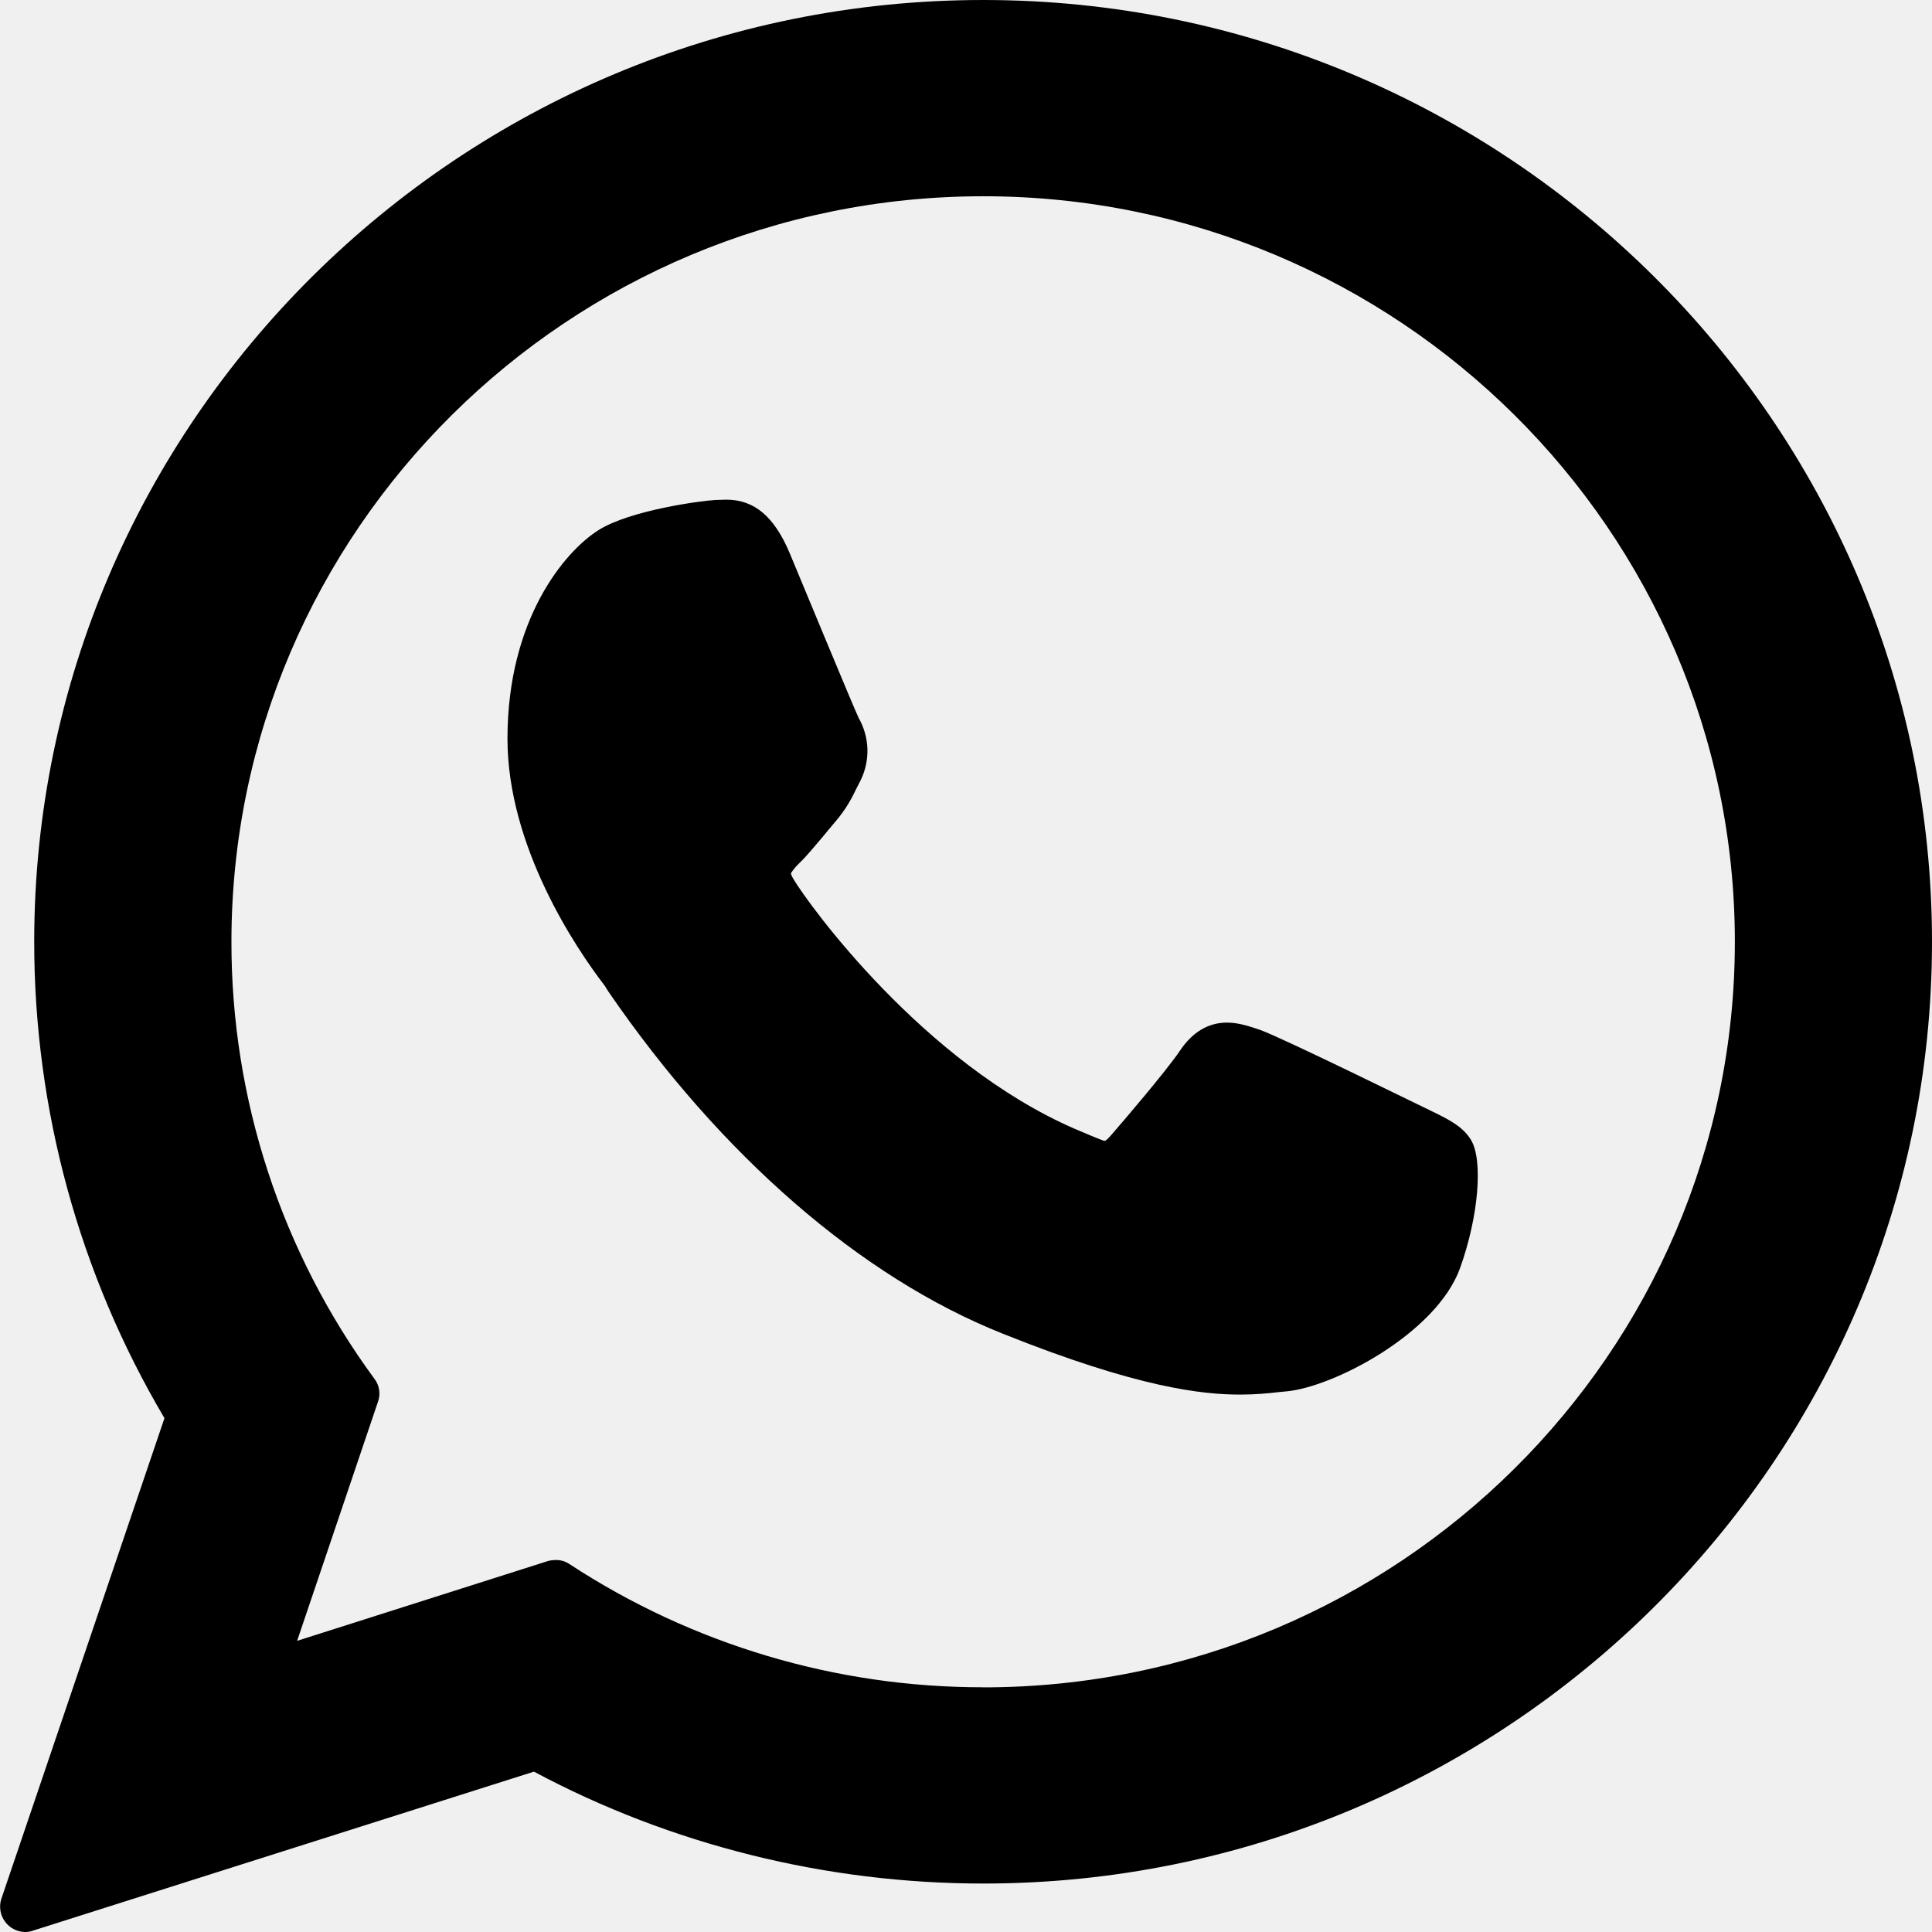
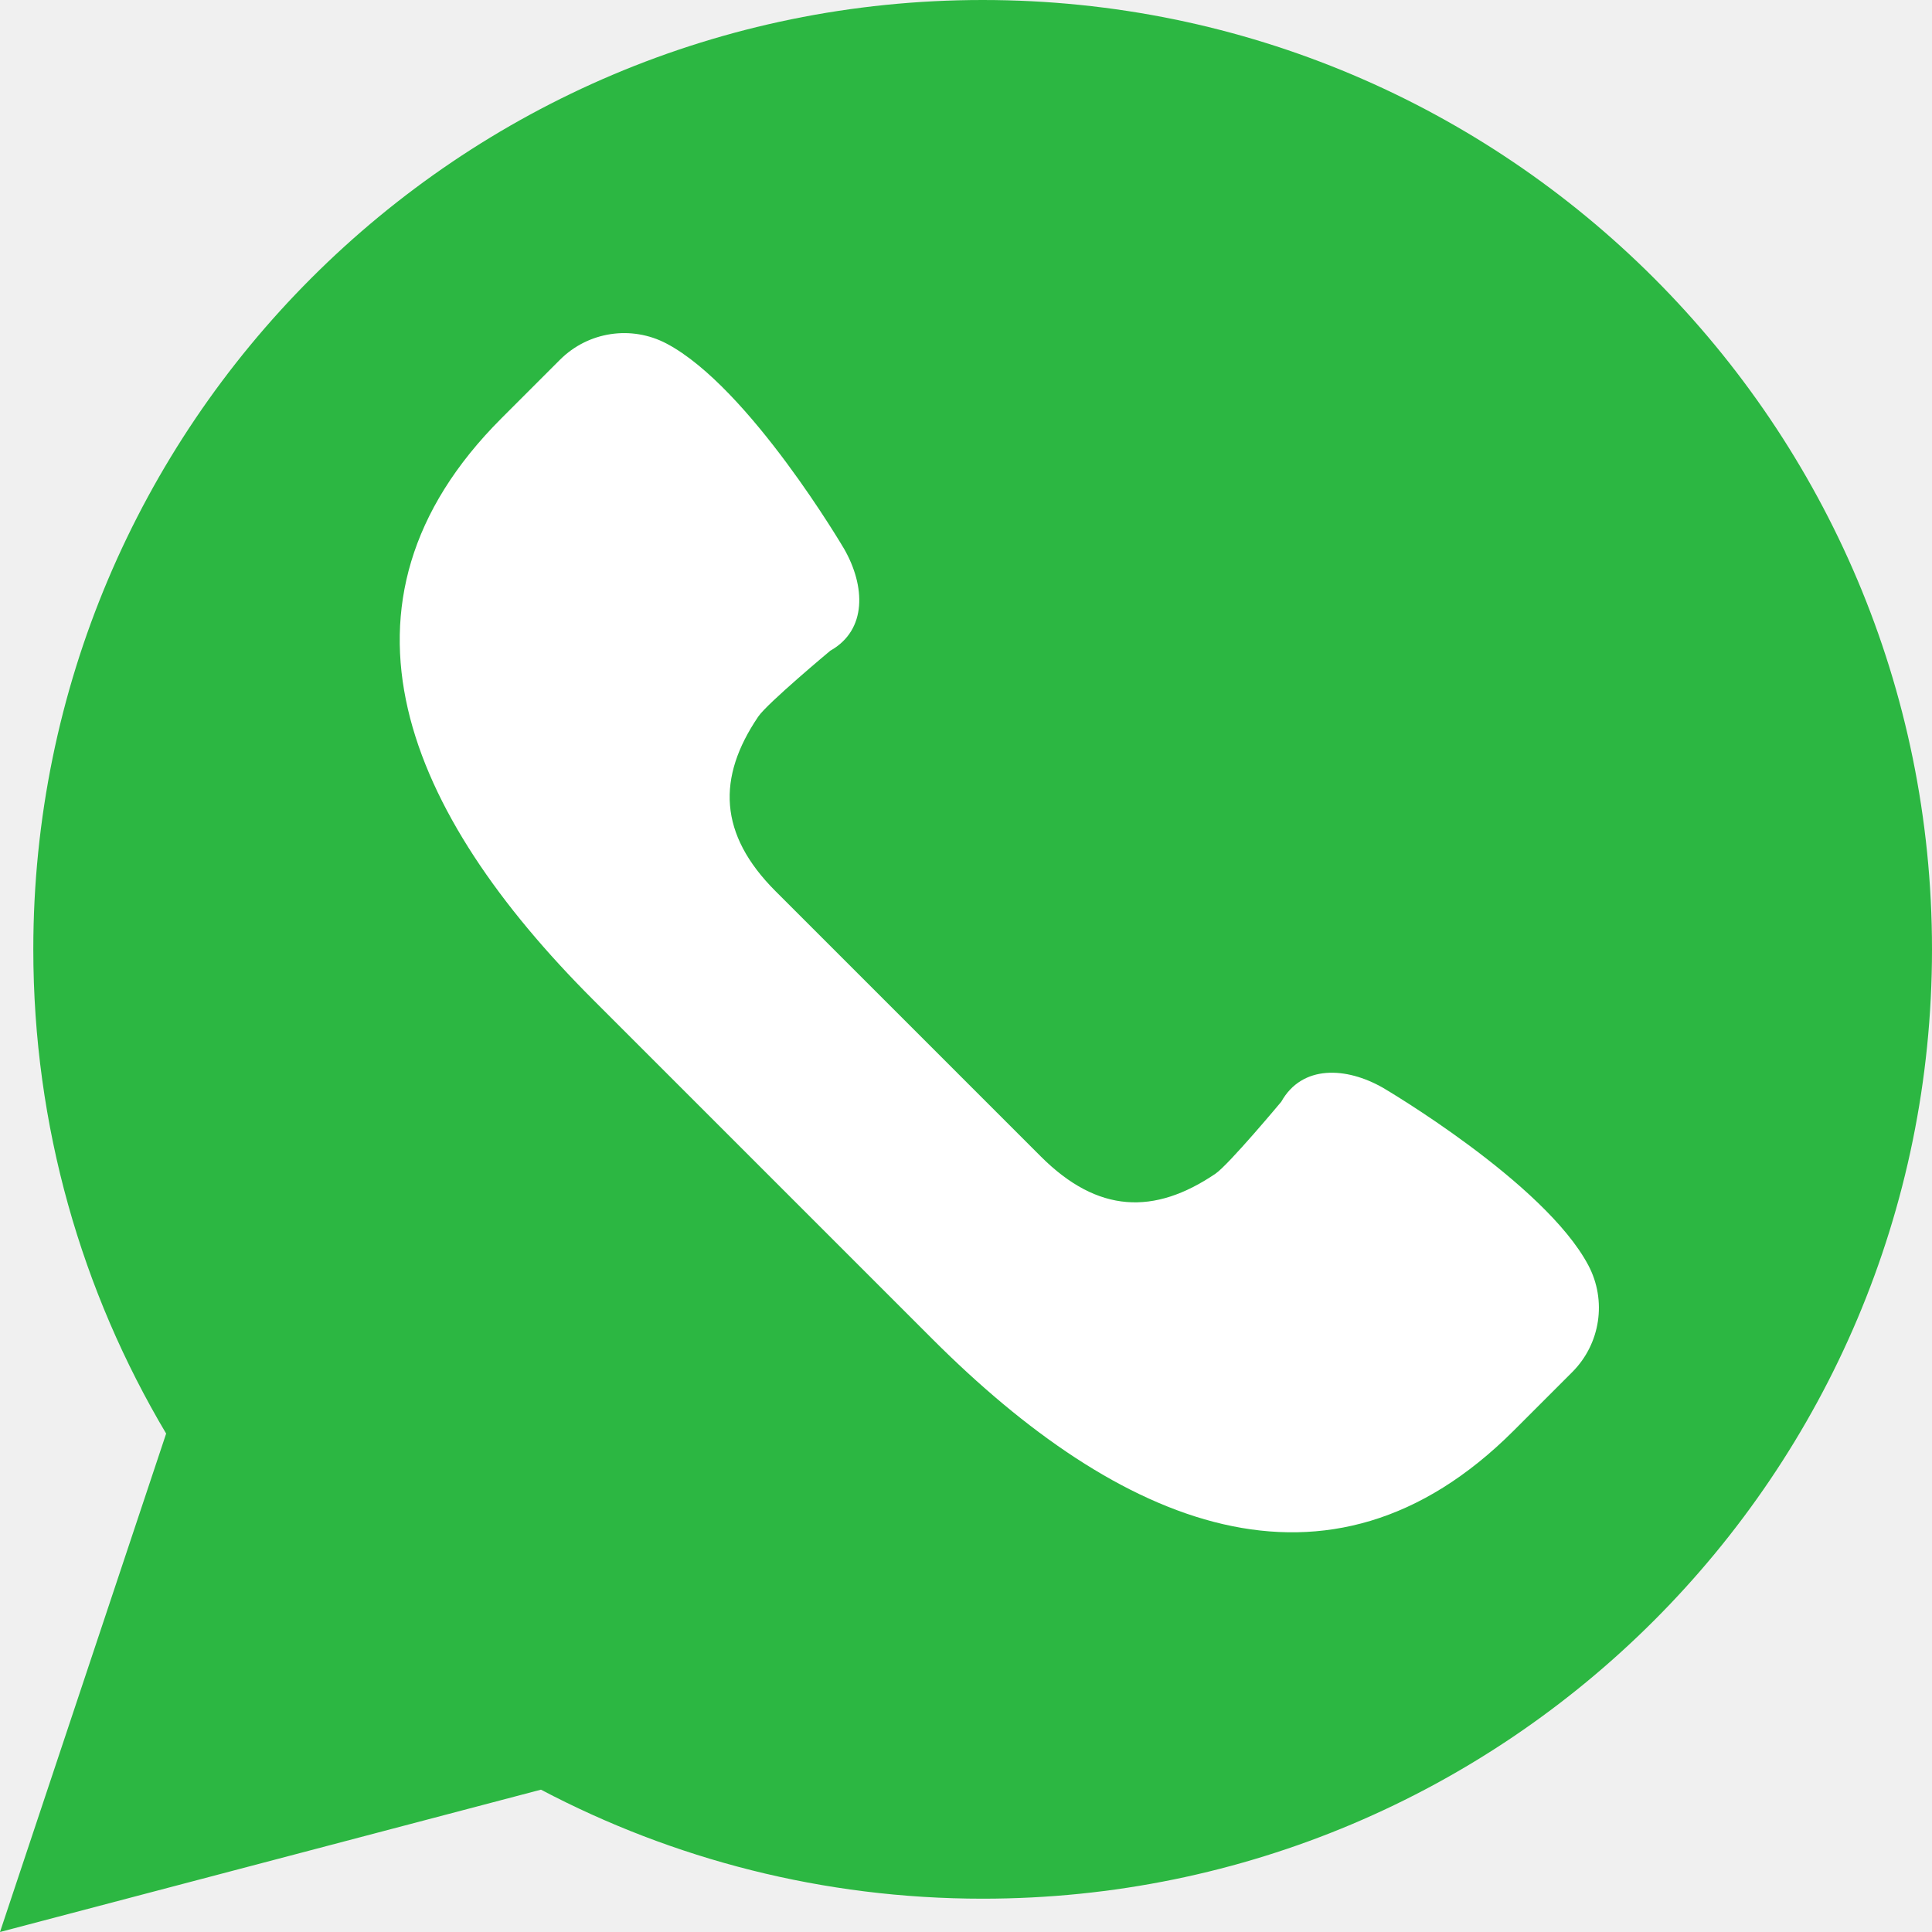
- <svg xmlns="http://www.w3.org/2000/svg" viewBox="0 0 24 24">
-   <path d="M17.758 13.79c-.047-.02-1.797-.884-2.106-.997-.129-.043-.265-.09-.41-.09-.234 0-.433.121-.586.352-.176.258-.707.879-.867 1.062-.023.024-.05.055-.07.055-.016 0-.285-.113-.367-.149-1.88-.816-3.301-2.777-3.497-3.105-.03-.05-.03-.07-.03-.07a.64.64 0 01.1-.121c.098-.094.2-.22.302-.34.046-.055.093-.114.14-.168.145-.168.211-.297.285-.45l.04-.078a.826.826 0 00-.024-.77c-.043-.081-.781-1.866-.86-2.054-.19-.449-.437-.66-.785-.66l-.136.004c-.164.008-1.059.125-1.453.375-.422.266-1.13 1.11-1.13 2.59 0 1.336.844 2.597 1.212 3.074.007.012.023.04.046.074 1.395 2.031 3.13 3.54 4.891 4.242 1.695.68 2.496.758 2.953.758.192 0 .344-.015.48-.031l.087-.008c.586-.05 1.87-.719 2.164-1.531.23-.64.289-1.34.136-1.594-.105-.172-.285-.258-.515-.37zm0 0" />
-   <path d="M12.215 0C5.715 0 .425 5.25.425 11.7c0 2.085.56 4.128 1.618 5.917L.016 23.59a.315.315 0 00.296.41.263.263 0 00.094-.016l6.227-1.976c1.703.91 3.633 1.39 5.582 1.39C18.71 23.398 24 18.148 24 11.7S18.71 0 12.215 0zm0 20.96a9.36 9.36 0 01-5.14-1.53.296.296 0 00-.173-.051.385.385 0 00-.093.012l-3.118.992 1.004-2.969a.299.299 0 00-.043-.285 9.152 9.152 0 01-1.777-5.43c0-5.105 4.191-9.261 9.34-9.261 5.144 0 9.336 4.156 9.336 9.261 0 5.106-4.192 9.262-9.336 9.262zm0 0" />
+ <svg xmlns="http://www.w3.org/2000/svg" version="1.1" id="Capa_1" x="0px" y="0px" viewBox="0 0 58 58" style="enable-background:new 0 0 58 58;" xml:space="preserve">
+   <g>
+     <path style="fill:#2CB742;" d="M0,58l4.988-14.963C2.457,38.78,1,33.812,1,28.5C1,12.76,13.76,0,29.5,0S58,12.76,58,28.5   S45.24,57,29.5,57c-4.789,0-9.299-1.187-13.26-3.273L0,58z" />
+     <path style="fill:#FFFFFF;" d="M47.683,37.985c-1.316-2.487-6.169-5.331-6.169-5.331c-1.098-0.626-2.423-0.696-3.049,0.42   c0,0-1.577,1.891-1.978,2.163c-1.832,1.241-3.529,1.193-5.242-0.52l-3.981-3.981l-3.981-3.981c-1.713-1.713-1.761-3.41-0.52-5.242   c0.272-0.401,2.163-1.978,2.163-1.978c1.116-0.627,1.046-1.951,0.42-3.049c0,0-2.844-4.853-5.331-6.169   c-1.058-0.56-2.357-0.364-3.203,0.482l-1.758,1.758c-5.577,5.577-2.831,11.873,2.746,17.45l5.097,5.097l5.097,5.097   c5.577,5.577,11.873,8.323,17.45,2.746l1.758-1.758C48.048,40.341,48.243,39.042,47.683,37.985z" />
+   </g>
</svg>
